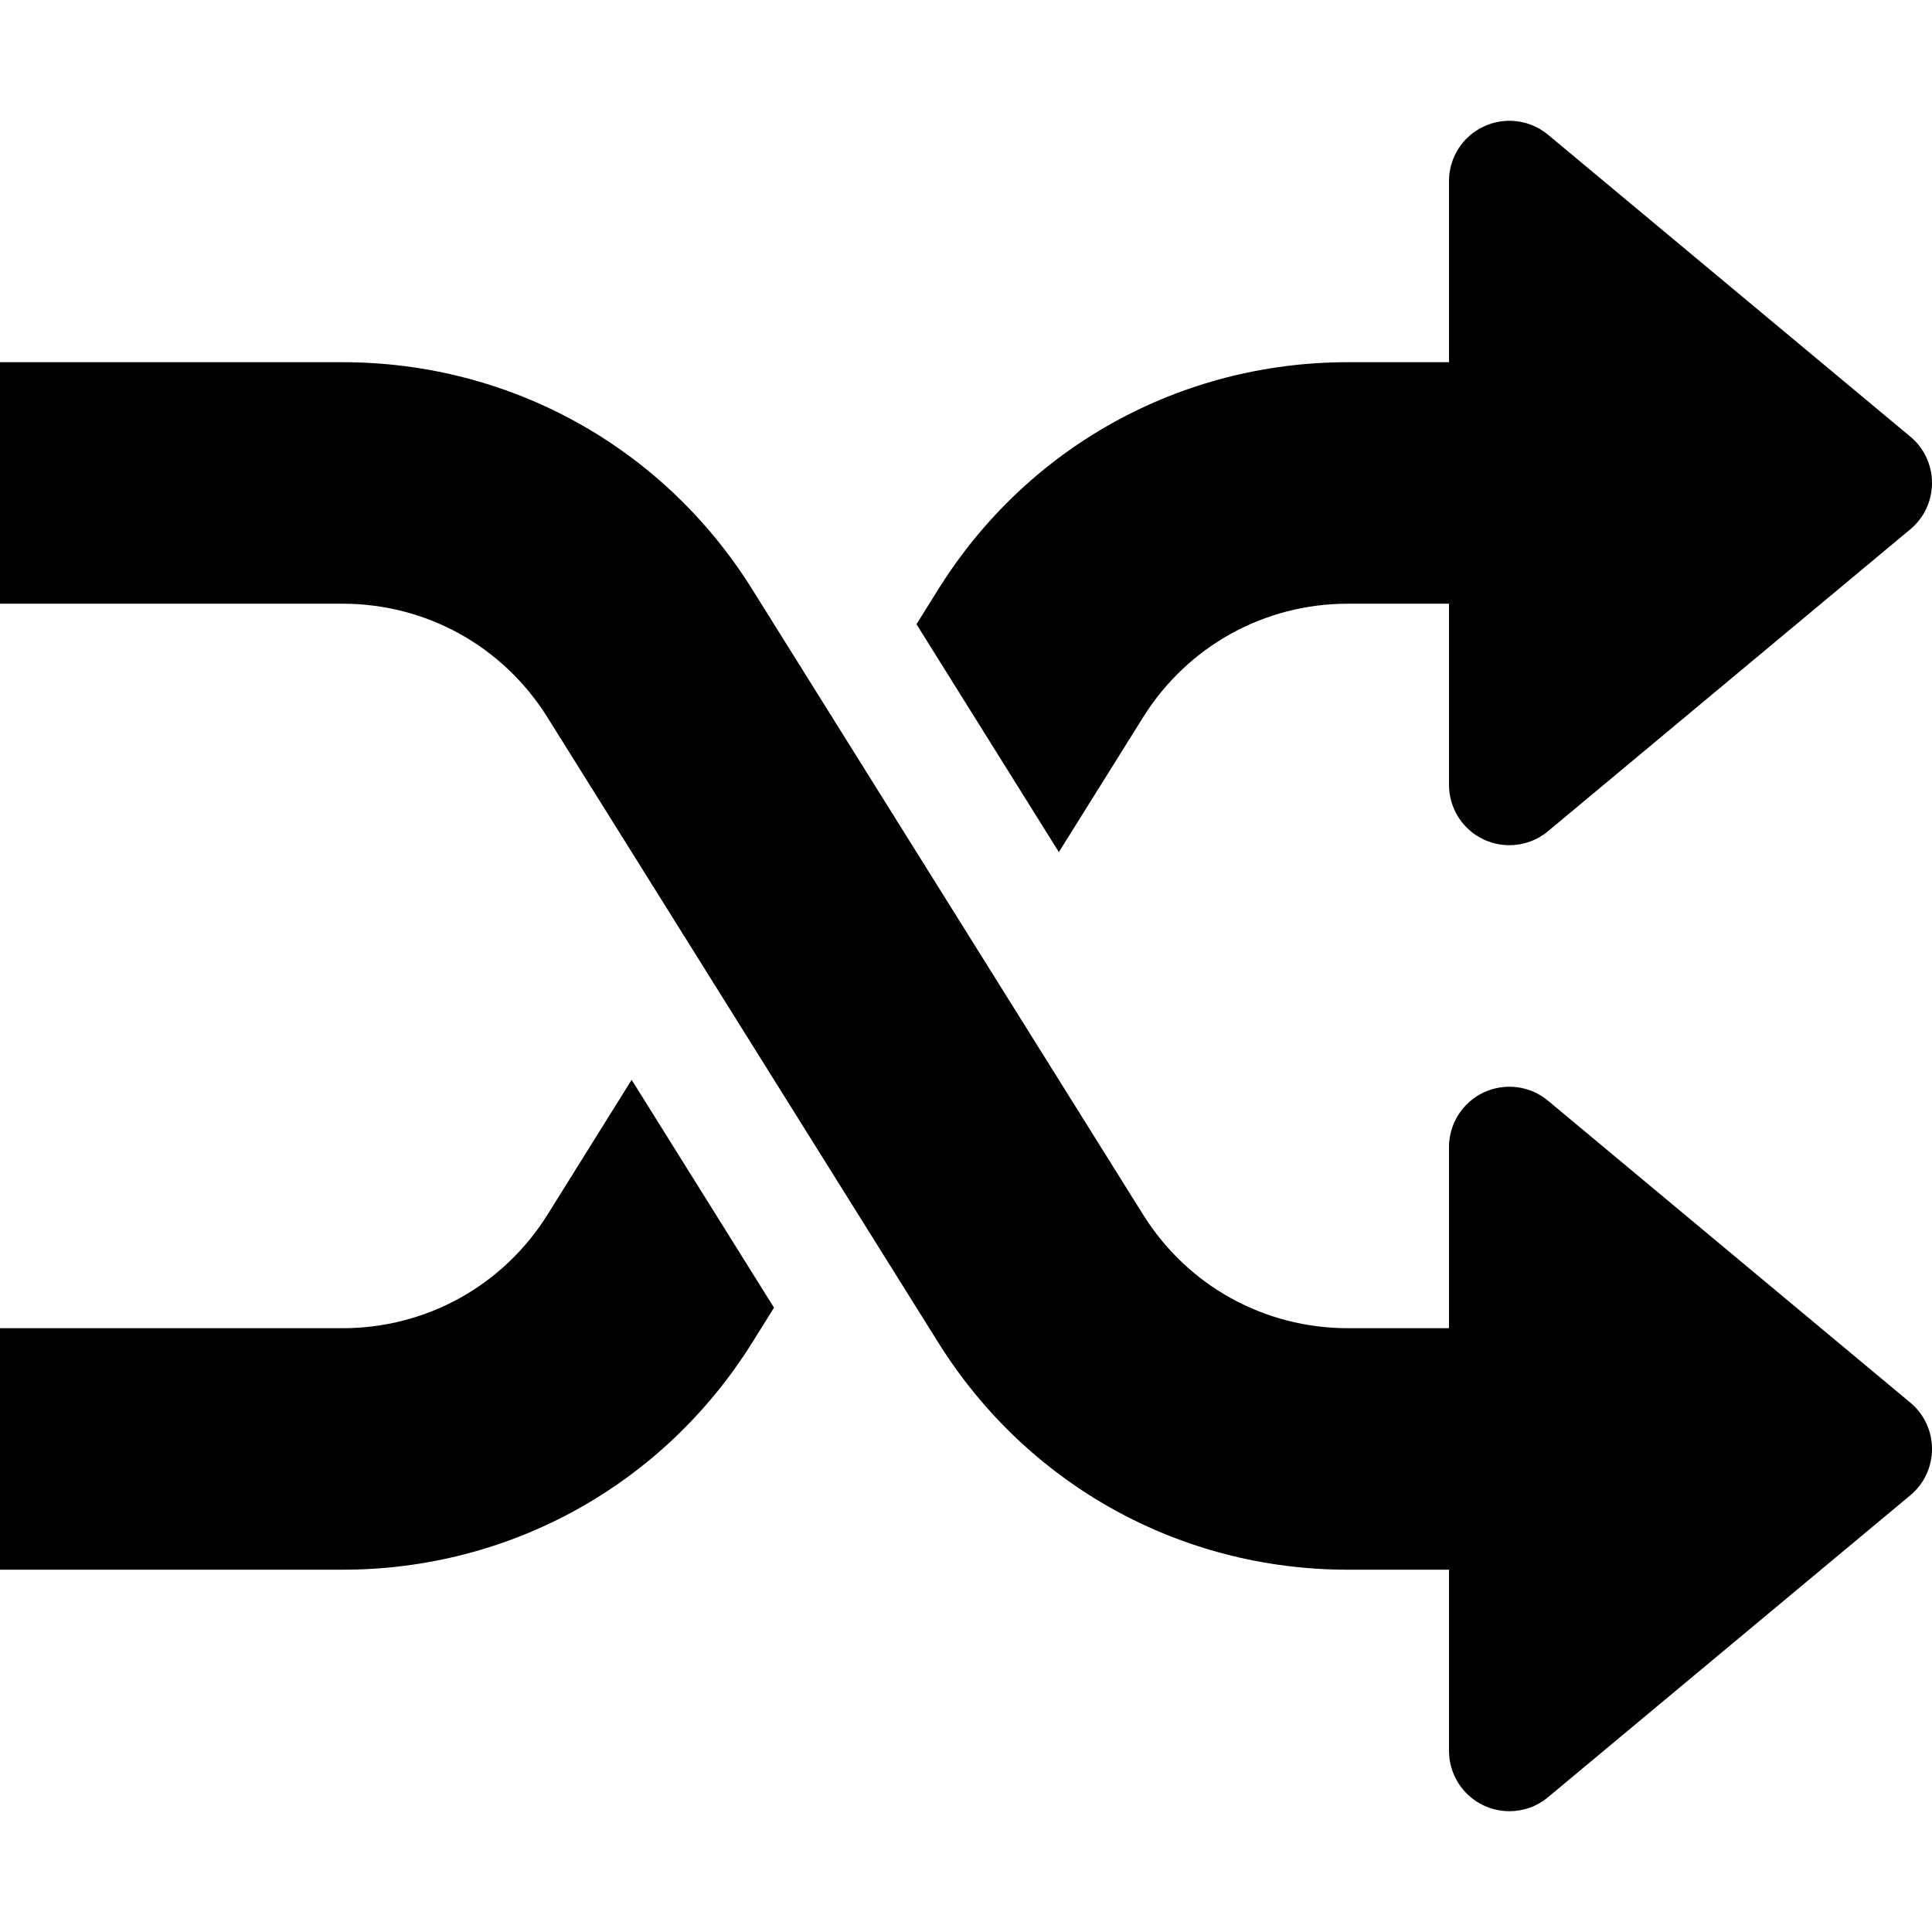
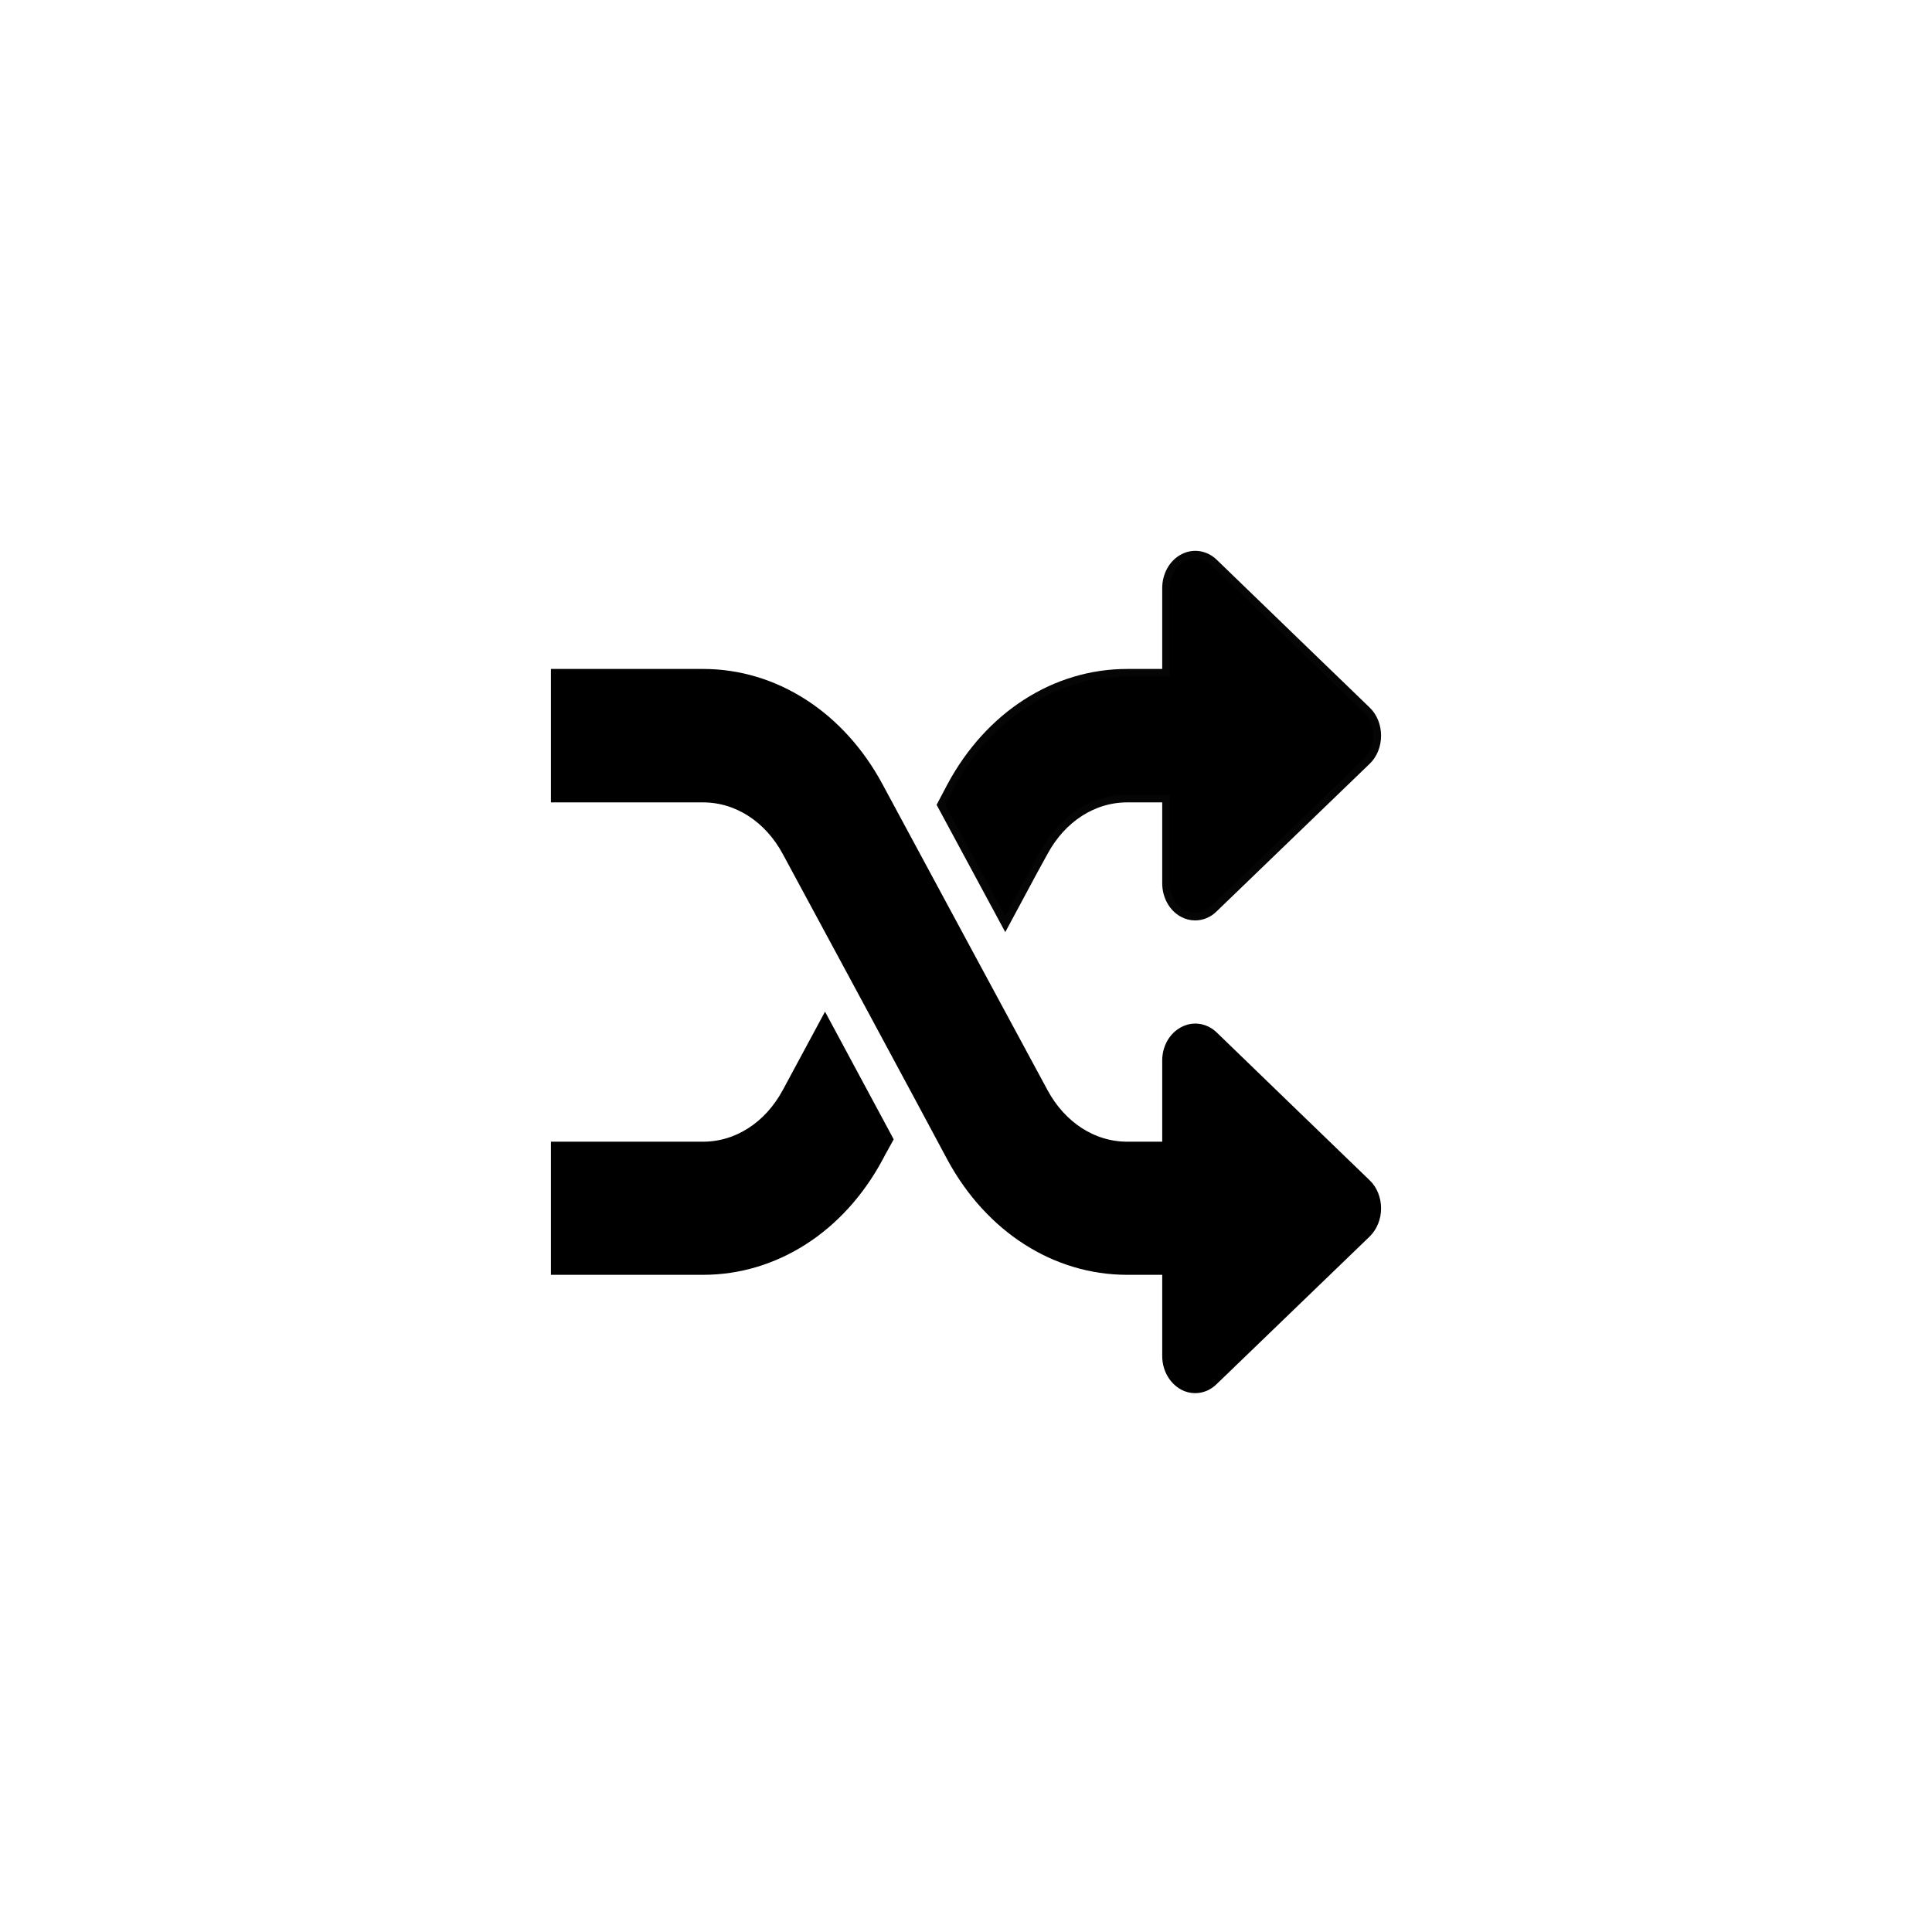
- <svg xmlns="http://www.w3.org/2000/svg" version="1.1" id="Capa_1" x="0px" y="0px" viewBox="0 0 512 512" style="enable-background:new 0 0 512 512;" xml:space="preserve">
+ <svg xmlns="http://www.w3.org/2000/svg" xmlns:xlink="http://www.w3.org/1999/xlink" version="1.1" preserveAspectRatio="xMidYMid meet" viewBox="0 0 64 64" width="64" height="64">
+   <defs>
+     <path d="M40.13 34.38C39.88 34.14 39.53 34.09 39.24 34.25C38.94 34.41 38.75 34.75 38.75 35.13C38.75 35.33 38.75 36.31 38.75 38.07C37.9 38.07 37.43 38.07 37.34 38.07C36.17 38.07 35.1 37.38 34.48 36.23C33.93 35.22 29.56 27.11 29.01 26.09C27.77 23.79 25.63 22.41 23.29 22.41C22.97 22.41 21.37 22.41 18.5 22.41L18.5 26.33C21.37 26.33 22.97 26.33 23.29 26.33C24.46 26.33 25.53 27.02 26.15 28.17C26.7 29.18 31.07 37.29 31.61 38.31C32.86 40.61 35 41.98 37.34 41.98C37.43 41.98 37.9 41.98 38.75 41.98C38.75 43.75 38.75 44.72 38.75 44.92C38.75 45.3 38.94 45.64 39.24 45.81C39.35 45.87 39.47 45.9 39.59 45.9C39.79 45.9 39.98 45.82 40.13 45.67C40.64 45.18 44.69 41.27 45.2 40.78C45.39 40.59 45.5 40.32 45.5 40.03C45.5 39.74 45.39 39.46 45.2 39.28C44.18 38.3 40.64 34.87 40.13 34.38Z" id="foWiJnq7f" />
+     <path d="M40.13 18.72C39.88 18.48 39.53 18.43 39.24 18.59C38.94 18.75 38.75 19.1 38.75 19.48C38.75 19.67 38.75 20.65 38.75 22.41C37.9 22.41 37.43 22.41 37.34 22.41C34.99 22.41 32.85 23.79 31.61 26.09C31.59 26.13 31.49 26.32 31.31 26.66L33.3 30.35C34 29.04 34.4 28.31 34.48 28.17C35.1 27.02 36.17 26.33 37.34 26.33C37.43 26.33 37.9 26.33 38.75 26.33C38.75 28.09 38.75 29.07 38.75 29.26C38.75 29.64 38.94 29.99 39.24 30.15C39.35 30.21 39.47 30.24 39.59 30.24C39.79 30.24 39.98 30.16 40.13 30.01C40.64 29.52 44.69 25.61 45.2 25.12C45.39 24.94 45.5 24.66 45.5 24.37C45.5 24.08 45.39 23.8 45.2 23.62C44.18 22.64 40.64 19.21 40.13 18.72Z" id="eK5llyFUD" />
+     <path d="M26.15 36.23C25.53 37.38 24.46 38.07 23.29 38.07C22.97 38.07 21.37 38.07 18.5 38.07L18.5 41.98C21.37 41.98 22.97 41.98 23.29 41.98C25.63 41.98 27.77 40.61 29.01 38.31C29.03 38.27 29.13 38.08 29.32 37.74L27.33 34.04C26.62 35.36 26.23 36.08 26.15 36.23Z" id="aiqKlqByE" />
+   </defs>
  <g>
    <g>
-       <path d="M506.24,371.7l-96-80c-4.768-4-11.424-4.8-17.024-2.208c-5.632,2.656-9.216,8.288-9.216,14.496v48h-26.784    c-22.208,0-42.496-11.264-54.272-30.08l-103.616-165.76c-23.52-37.664-64.096-60.16-108.544-60.16H0v64h90.784    c22.208,0,42.496,11.264,54.272,30.08l103.616,165.76c23.552,37.664,64.128,60.16,108.544,60.16H384v48    c0,6.208,3.584,11.84,9.216,14.496c2.144,0.992,4.48,1.504,6.784,1.504c3.68,0,7.328-1.248,10.24-3.712l96-80    c3.68-3.04,5.76-7.552,5.76-12.288C512,379.252,509.92,374.74,506.24,371.7z" />
+       <g>
+         <use xlink:href="#foWiJnq7f" opacity="1" fill="#000000" fill-opacity="1" />
+         <g>
+           <use xlink:href="#foWiJnq7f" opacity="1" fill-opacity="0" stroke="#000000" stroke-width="0.5" stroke-opacity="1" />
+         </g>
+       </g>
+       <g>
+         <use xlink:href="#eK5llyFUD" opacity="1" fill="#000000" fill-opacity="1" />
+         <g>
+           <use xlink:href="#eK5llyFUD" opacity="1" fill-opacity="0" stroke="#000000" stroke-width="0.5" stroke-opacity="0.98" />
+         </g>
+       </g>
+       <g>
+         <use xlink:href="#aiqKlqByE" opacity="1" fill="#000000" fill-opacity="1" />
+         <g>
+           <use xlink:href="#aiqKlqByE" opacity="1" fill-opacity="0" stroke="#000000" stroke-width="0.5" stroke-opacity="1" />
+         </g>
+       </g>
    </g>
  </g>
-   <g>
-     <g>
-       <path d="M506.24,115.7l-96-80c-4.768-3.968-11.424-4.8-17.024-2.176C387.584,36.116,384,41.78,384,47.988v48h-26.784    c-44.448,0-85.024,22.496-108.544,60.16l-5.792,9.28l37.728,60.384l22.336-35.744c11.776-18.816,32.064-30.08,54.272-30.08H384v48    c0,6.208,3.584,11.872,9.216,14.496c2.144,0.992,4.48,1.504,6.784,1.504c3.68,0,7.328-1.28,10.24-3.712l96-80    c3.68-3.04,5.76-7.552,5.76-12.288C512,123.252,509.92,118.74,506.24,115.7z" />
-     </g>
-   </g>
-   <g>
-     <g>
-       <path d="M167.392,286.164l-22.304,35.744c-11.776,18.816-32.096,30.08-54.304,30.08H0v64h90.784    c44.416,0,84.992-22.496,108.544-60.16l5.792-9.28L167.392,286.164z" />
-     </g>
-   </g>
-   <g>
- </g>
-   <g>
- </g>
-   <g>
- </g>
-   <g>
- </g>
-   <g>
- </g>
-   <g>
- </g>
-   <g>
- </g>
-   <g>
- </g>
-   <g>
- </g>
-   <g>
- </g>
-   <g>
- </g>
-   <g>
- </g>
-   <g>
- </g>
-   <g>
- </g>
-   <g>
- </g>
</svg>
